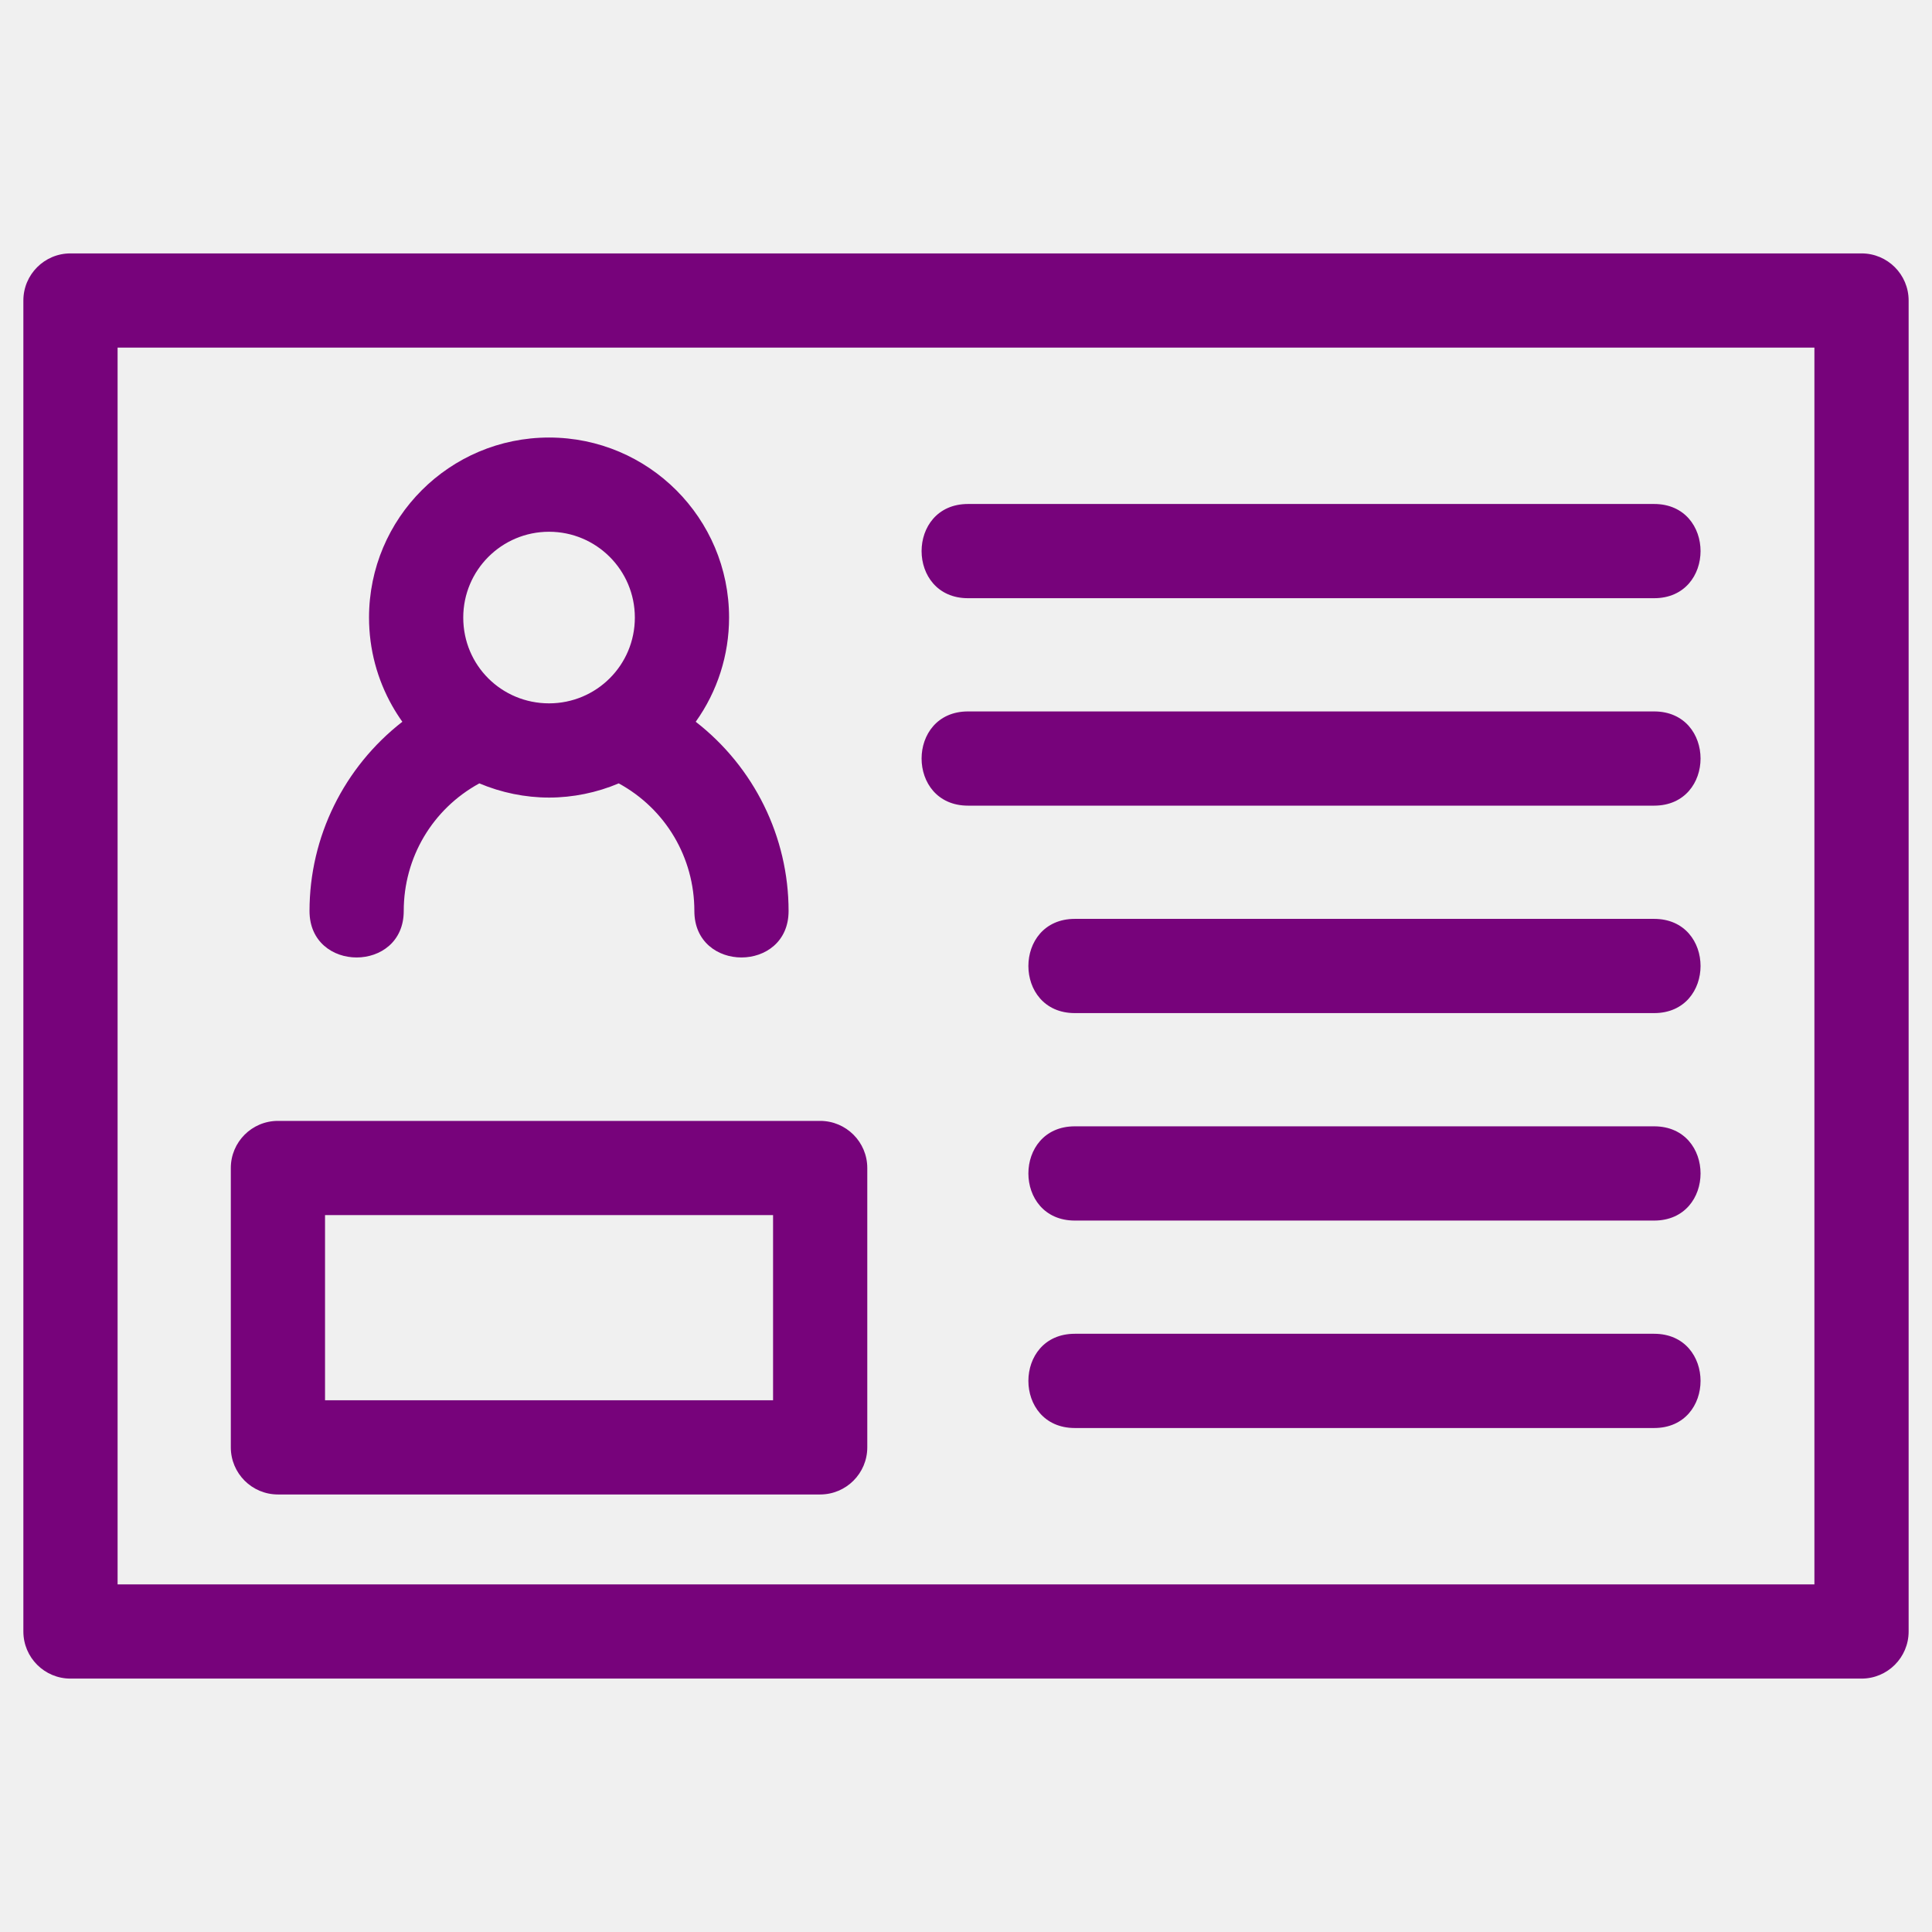
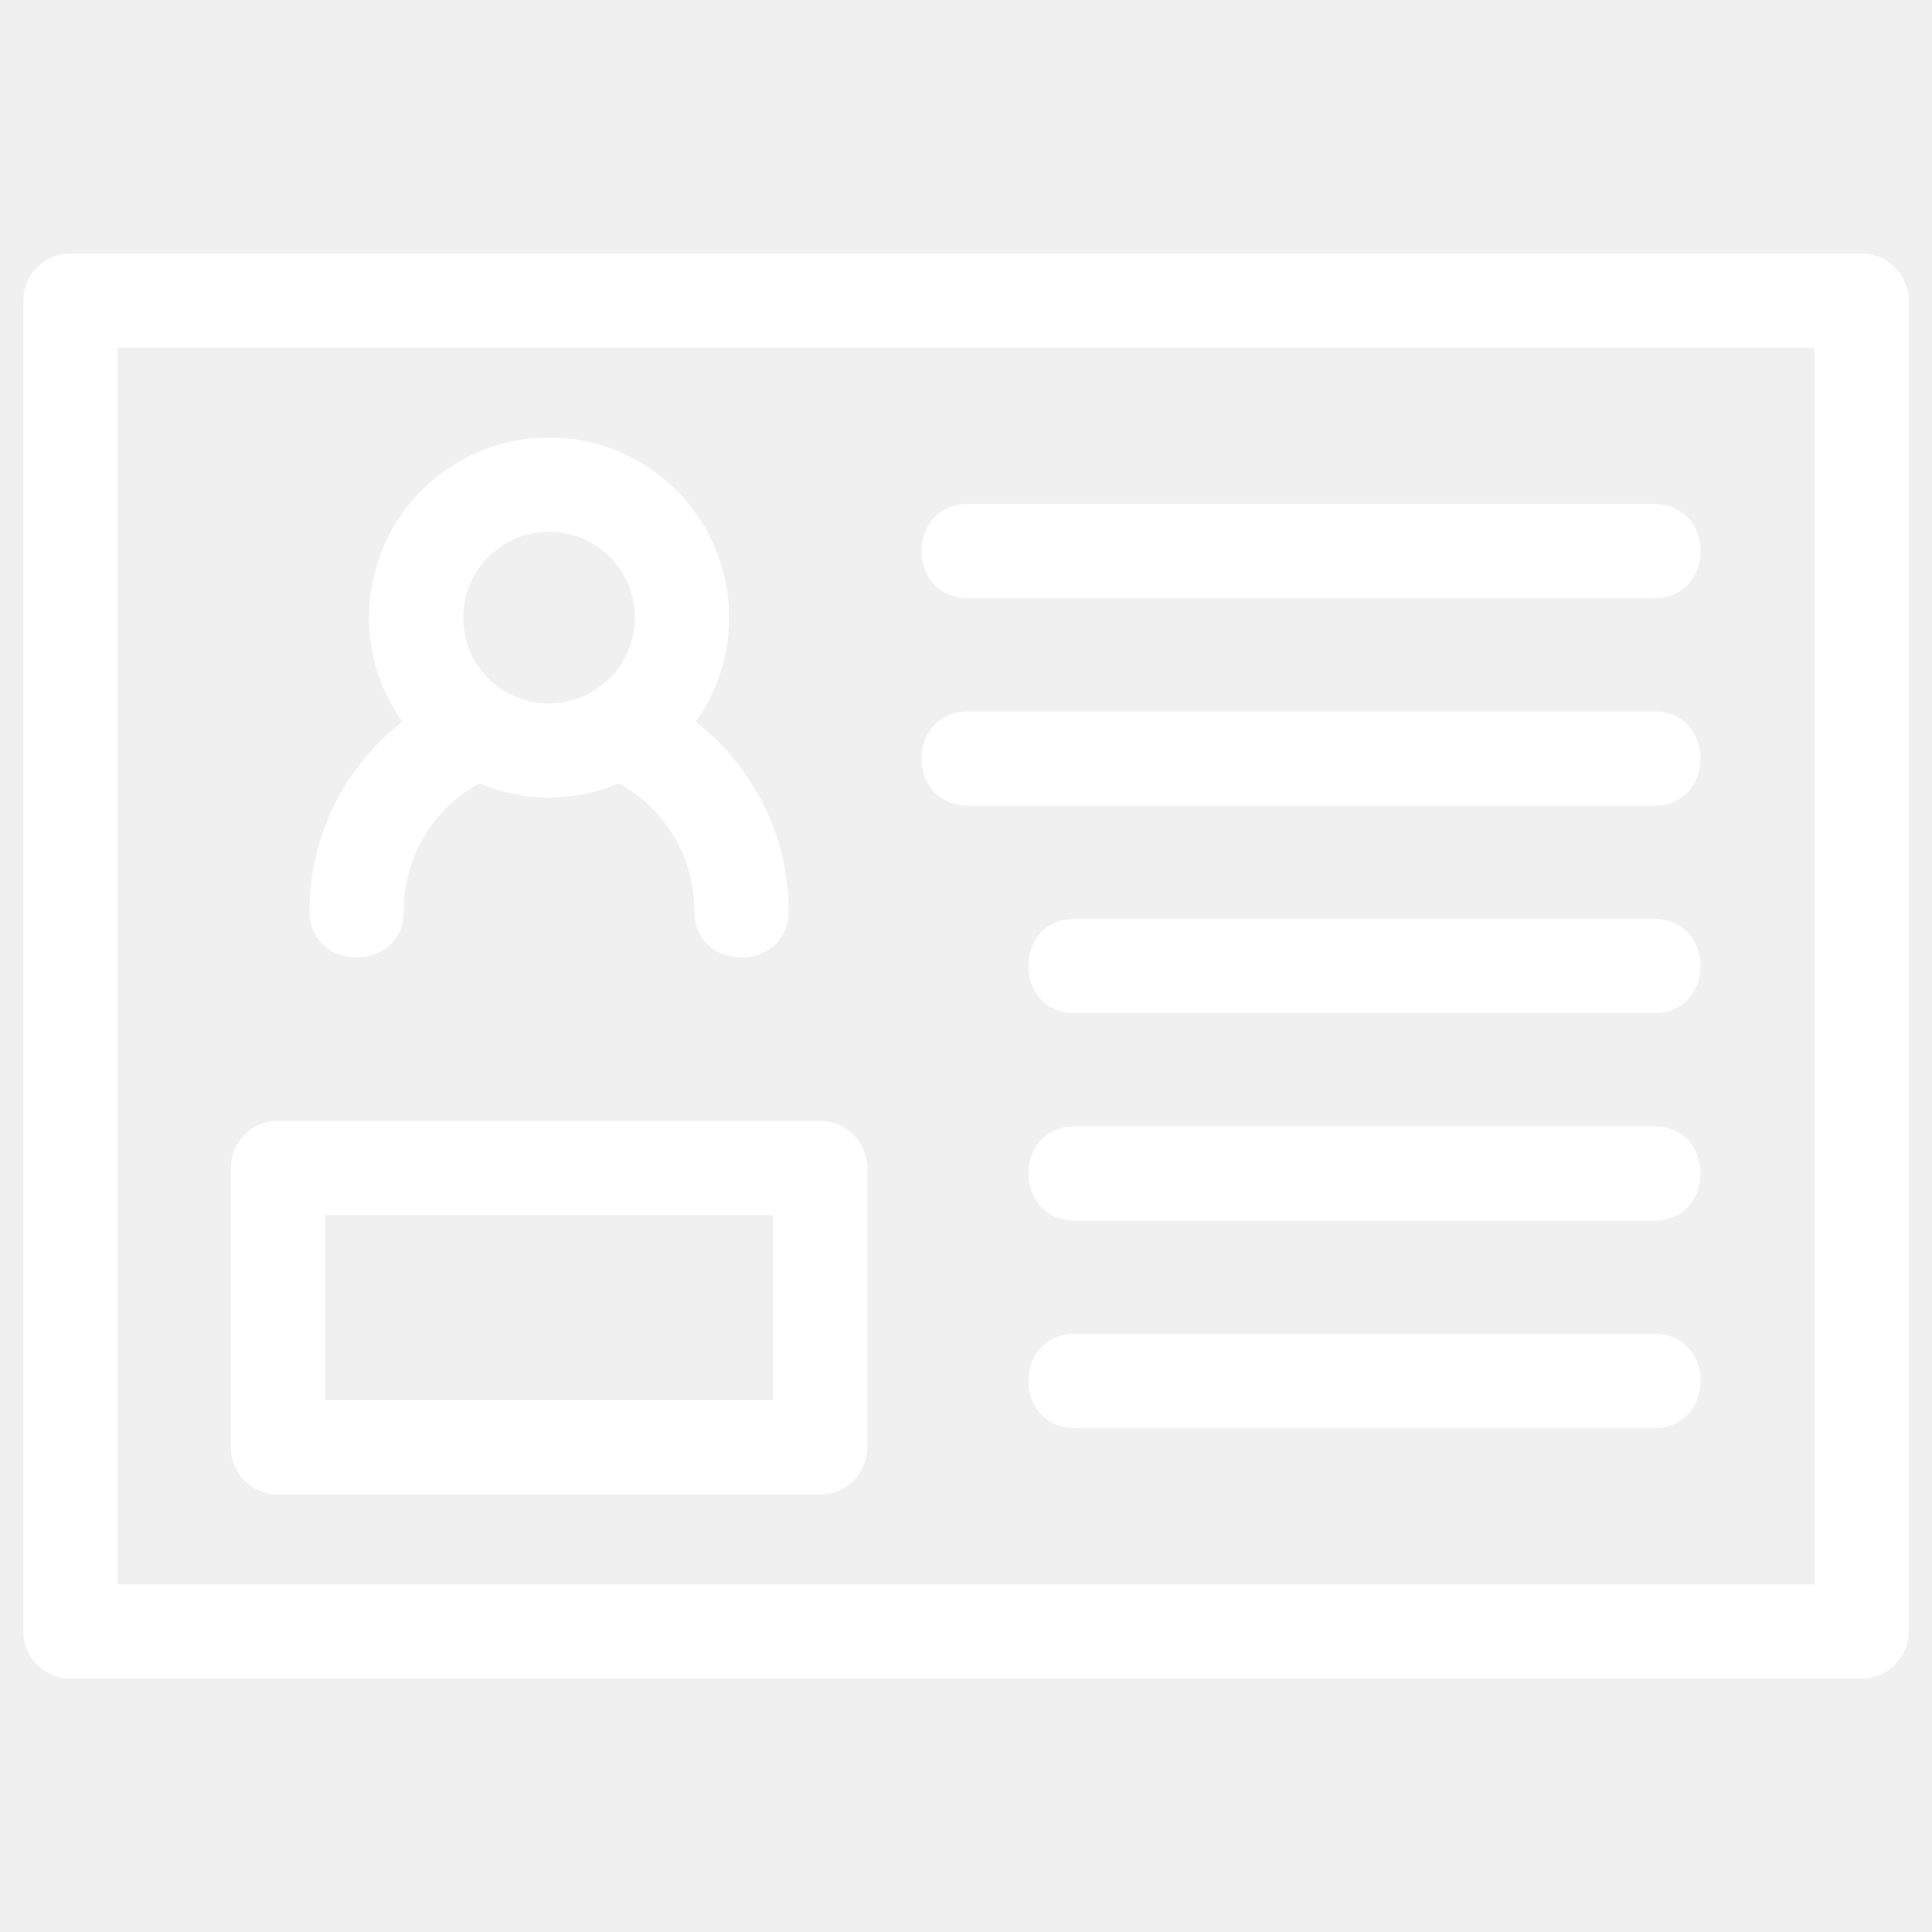
<svg xmlns="http://www.w3.org/2000/svg" fill="#000000" width="800px" height="800px" viewBox="0 0 846.66 846.66" style="shape-rendering:geometricPrecision; text-rendering:geometricPrecision; image-rendering:optimizeQuality; fill-rule:evenodd; clip-rule:evenodd" version="1.1" xml:space="preserve">
  <defs>
    <style type="text/css">
   
-     .fil0 {fill:#77037B;fill-rule:nonzero}
+     .fil0 {fill:#fff;fill-rule:nonzero}
   
  </style>
  </defs>
  <g id="Layer_x0020_1">
    <path class="fil0" d="M30.88 111.05l784.9 0c11.4,0 20.64,9.24 20.64,20.64l0 583.28c0,11.4 -9.24,20.64 -20.64,20.64l-784.9 0c-11.4,0 -20.64,-9.24 -20.64,-20.64l0 -583.28c0,-11.4 9.24,-20.64 20.64,-20.64zm146.05 288.17c0,27.16 -41.29,27.16 -41.29,0 0,-32.49 15.12,-63.05 40.68,-82.92 -1.61,-2.27 -3.11,-4.62 -4.48,-7.04 -6.45,-11.45 -10.12,-24.63 -10.12,-38.63 0,-43.57 35.32,-78.89 78.89,-78.89 43.56,0 78.89,35.32 78.89,78.89 0,16.39 -5.09,32.34 -14.61,45.67 25.57,19.87 40.69,50.43 40.69,82.92 0,27.16 -41.29,27.16 -41.29,0 0,-23.44 -12.59,-44.7 -33.14,-55.92 -9.59,4.06 -20.13,6.22 -30.54,6.22 -10.41,0 -20.96,-2.16 -30.55,-6.22 -20.54,11.22 -33.13,32.48 -33.13,55.92zm-55.14 91.99l237.63 0c11.4,0 20.65,9.25 20.65,20.65l0 122.41c0,11.4 -9.25,20.65 -20.65,20.65l-237.63 0c-11.4,0 -20.64,-9.25 -20.64,-20.65l0 -122.41c0,-11.4 9.24,-20.65 20.64,-20.65zm216.99 41.29l-196.34 0 0 81.13 196.34 0 0 -81.13zm-98.17 -299.47c-20.77,0 -37.6,16.83 -37.6,37.6 0,21.09 16.9,37.6 37.6,37.6 20.72,0 37.6,-16.69 37.6,-37.6 0,-20.77 -16.84,-37.6 -37.6,-37.6zm183.62 29.12c-27.15,0 -27.15,-41.29 0,-41.29l300.64 0c27.15,0 27.15,41.29 0,41.29l-300.64 0zm46.81 363.65c-27.16,0 -27.16,-41.3 0,-41.3l253.83 0c27.15,0 27.15,41.3 0,41.3l-253.83 0zm-46.81 -272.74c-27.15,0 -27.15,-41.29 0,-41.29l300.64 0c27.15,0 27.15,41.29 0,41.29l-300.64 0zm46.81 90.91c-27.16,0 -27.16,-41.29 0,-41.29l253.83 0c27.15,0 27.15,41.29 0,41.29l-253.83 0zm0 90.92c-27.16,0 -27.16,-41.3 0,-41.3l253.83 0c27.15,0 27.15,41.3 0,41.3l-253.83 0zm324.09 -382.55l-743.6 0 0 541.98 743.6 0 0 -541.98z" />
  </g>
</svg>
